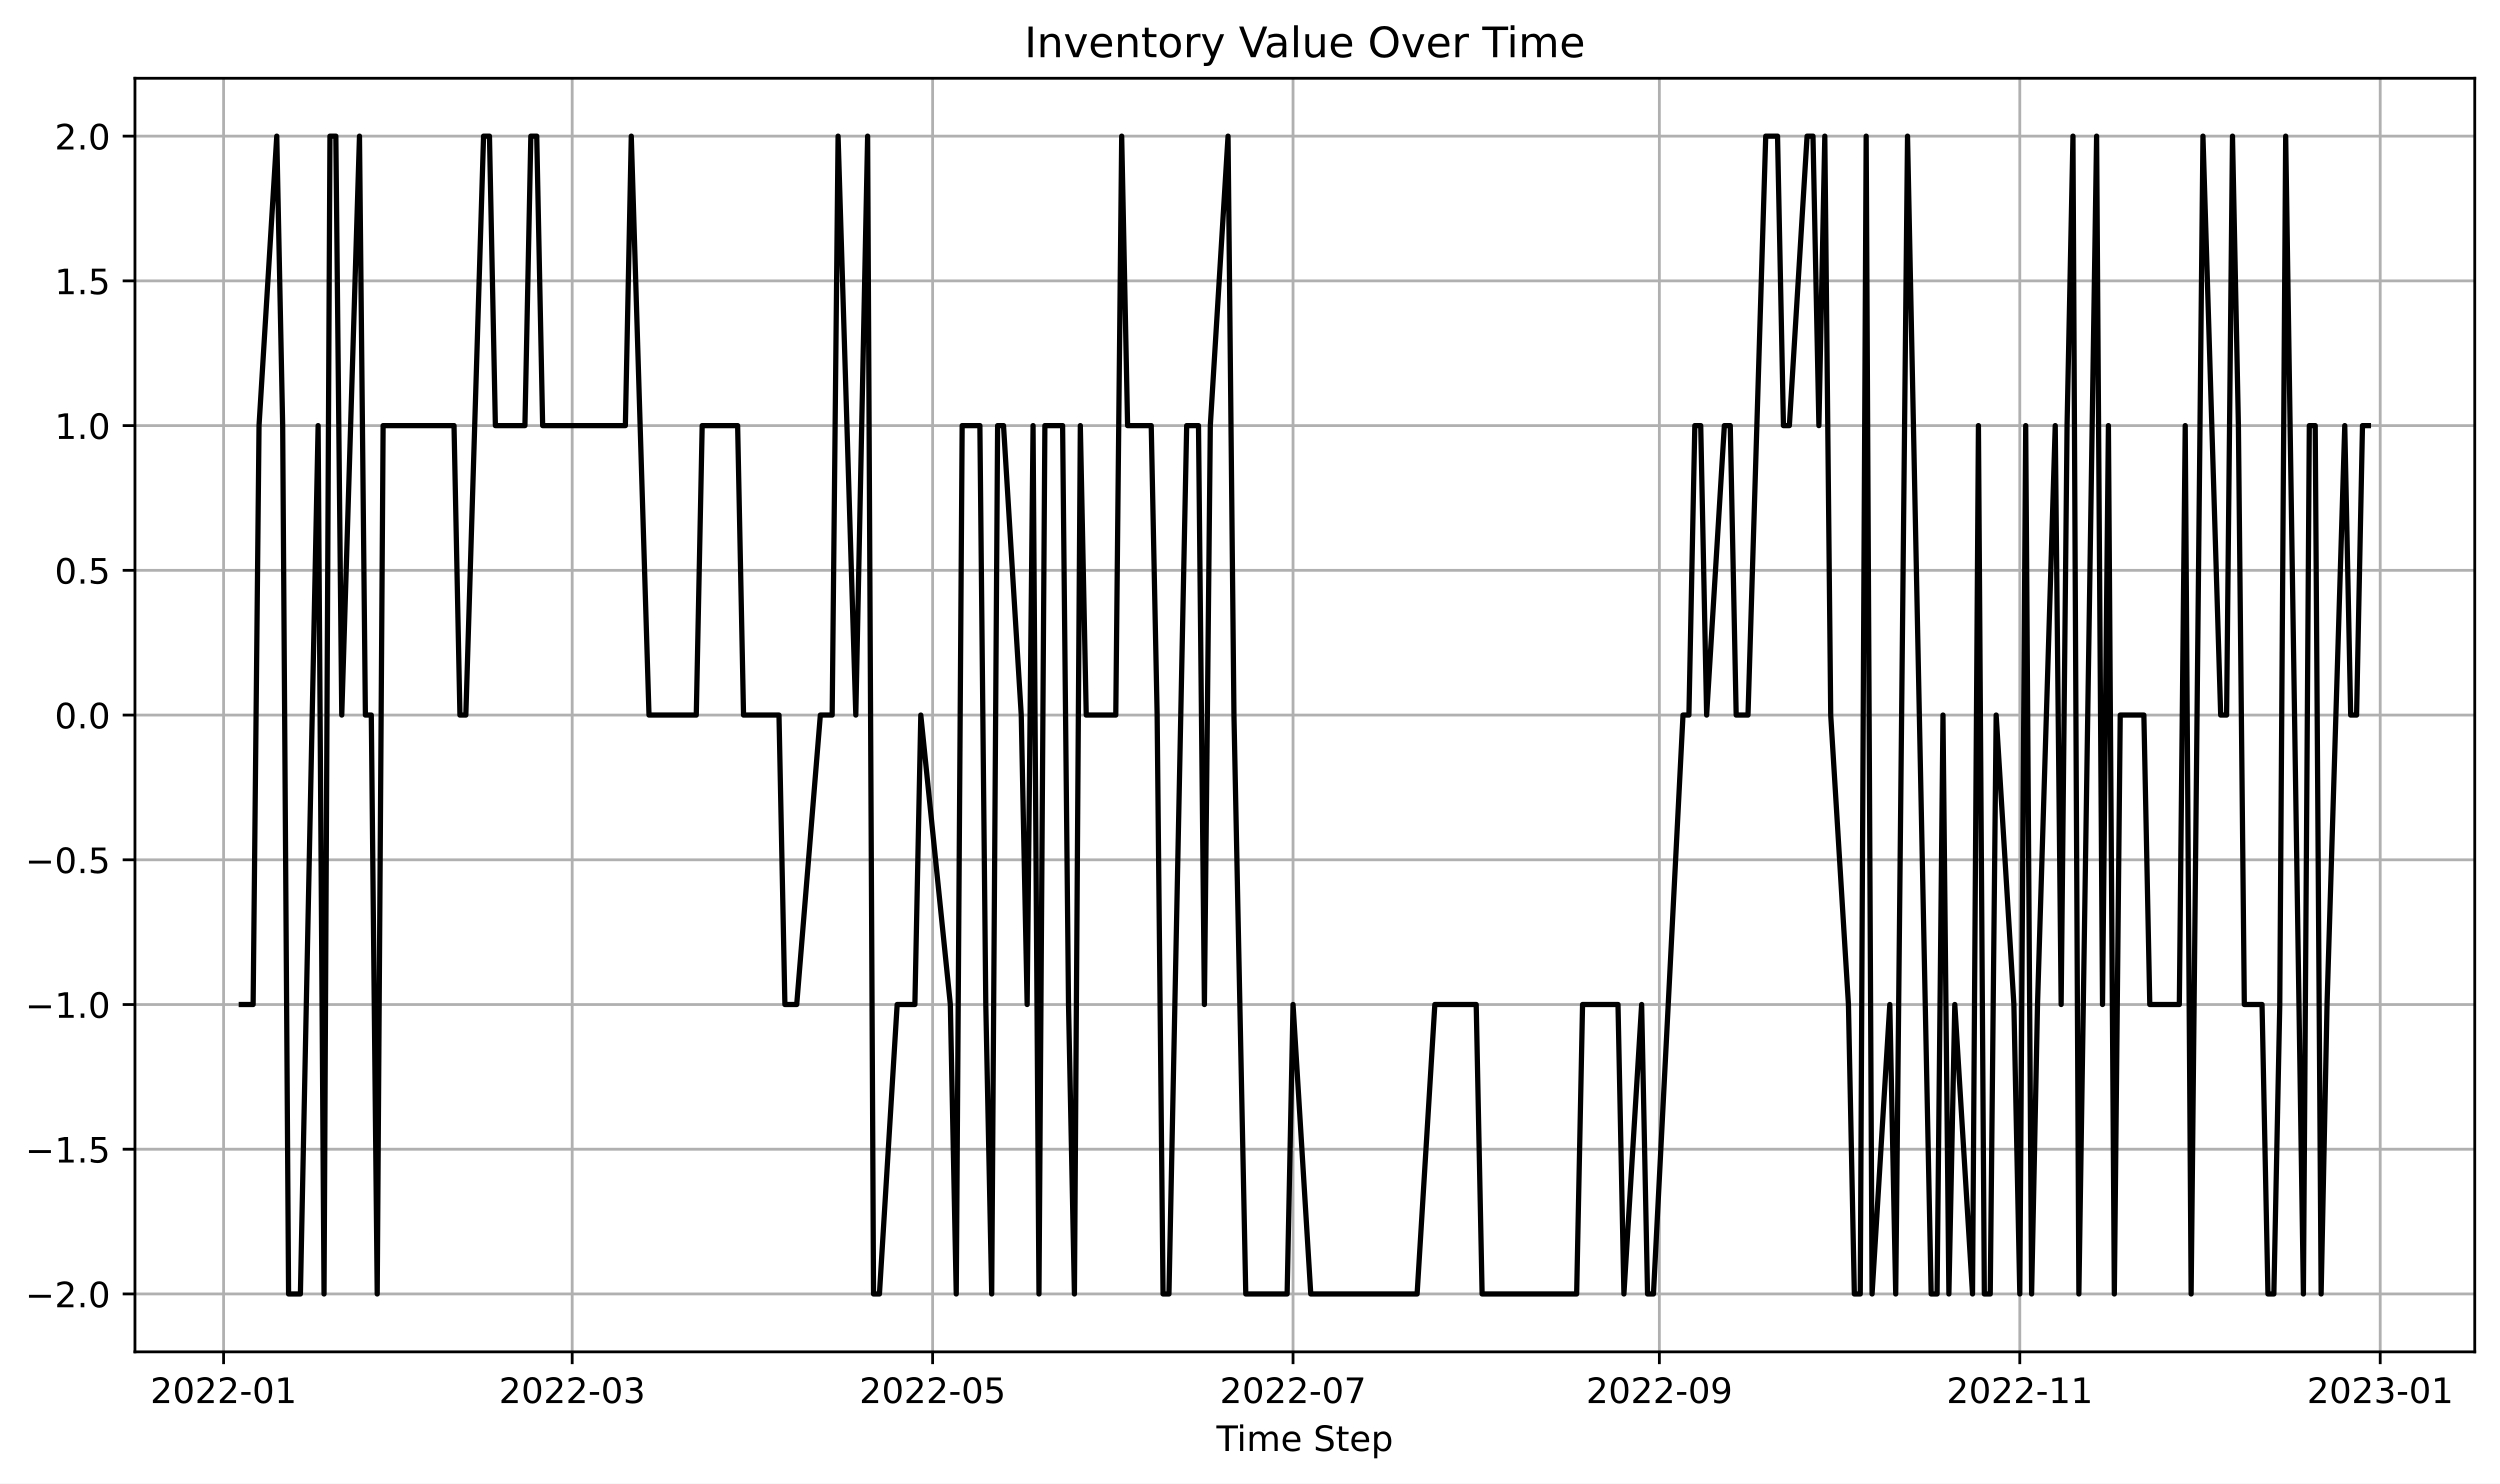
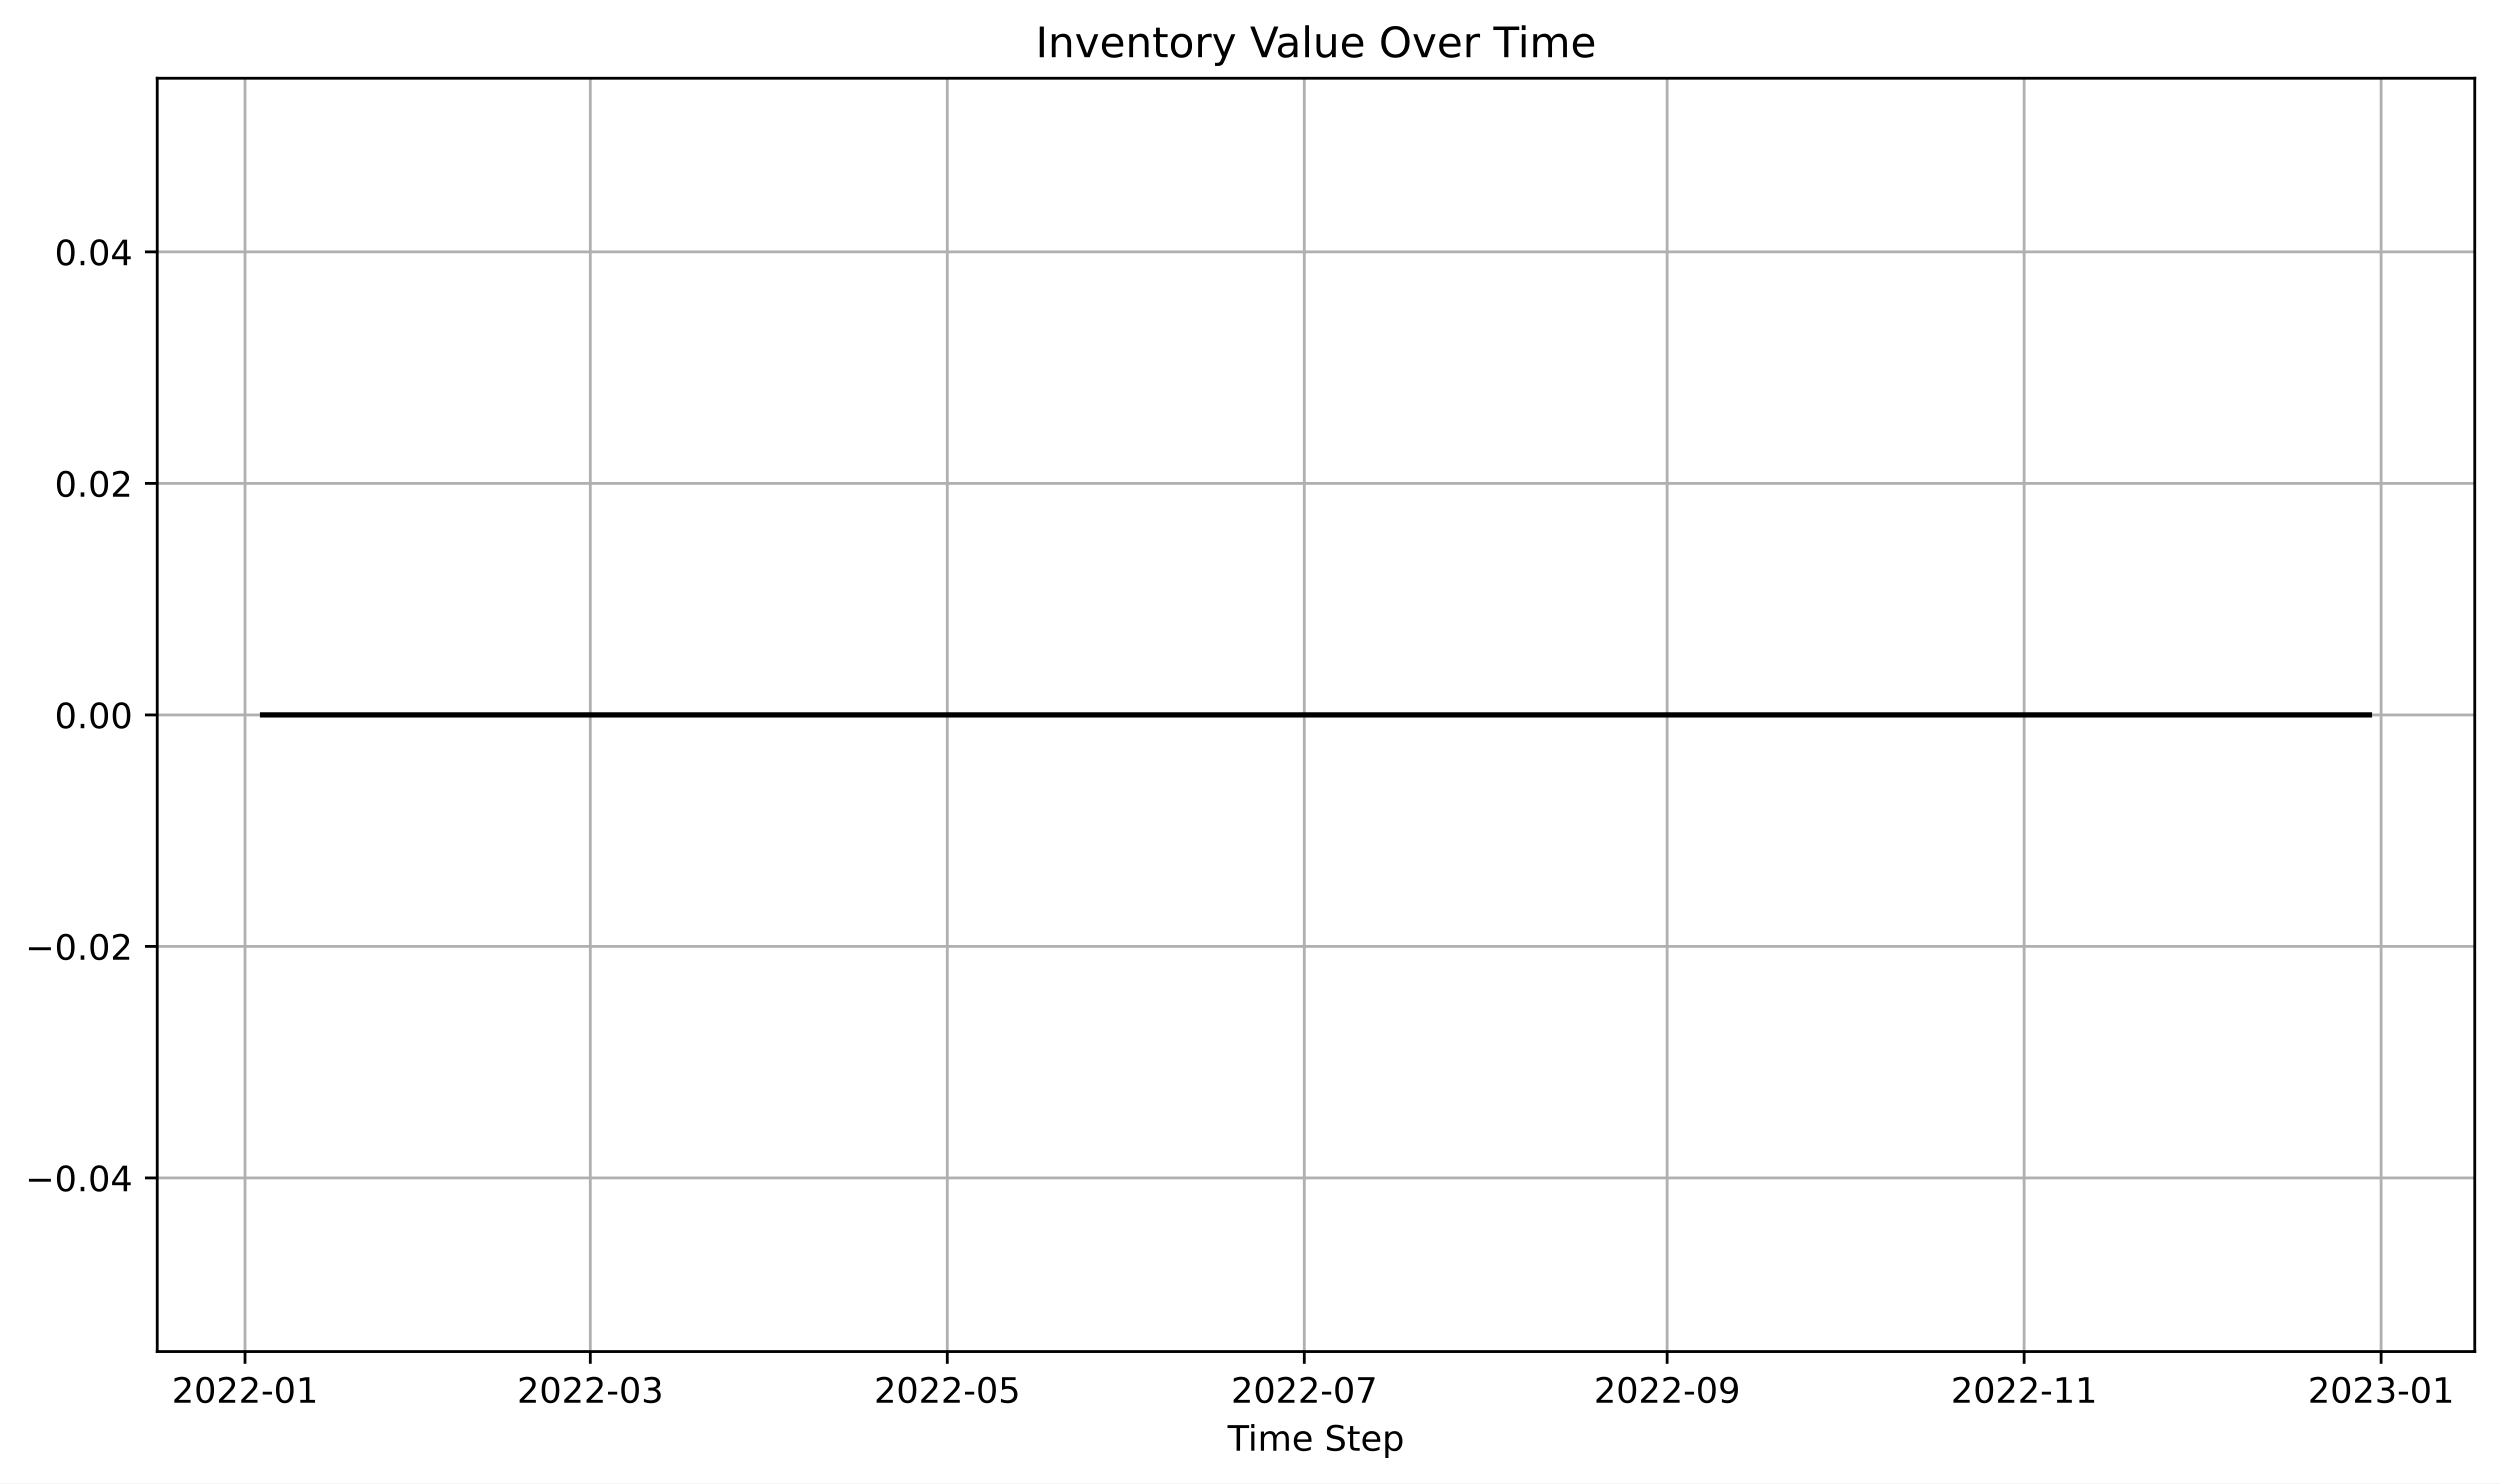
- <svg xmlns="http://www.w3.org/2000/svg" xmlns:xlink="http://www.w3.org/1999/xlink" width="712.873pt" height="423.034pt" viewBox="0 0 712.873 423.034" version="1.1">
+ <svg xmlns="http://www.w3.org/2000/svg" xmlns:xlink="http://www.w3.org/1999/xlink" width="713.025pt" height="423.034pt" viewBox="0 0 713.025 423.034" version="1.1">
  <defs>
    <style type="text/css">*{stroke-linejoin: round; stroke-linecap: butt}</style>
  </defs>
  <g id="figure_1">
    <g id="patch_1">
-       <path d="M 0 423.034  L 712.873 423.034  L 712.873 0  L 0 0  z " style="fill: #ffffff" />
+       <path d="M -0 423.034  L 713.025 423.034  L 713.025 0  L -0 0  z " style="fill: #ffffff" />
    </g>
    <g id="axes_1">
      <g id="patch_2">
-         <path d="M 38.483 385.478  L 705.673 385.478  L 705.673 22.318  L 38.483 22.318  z " style="fill: #ffffff" />
+         <path d="M 44.845 385.478  L 705.825 385.478  L 705.825 22.318  L 44.845 22.318  z " style="fill: #ffffff" />
      </g>
      <g id="matplotlib.axis_1">
        <g id="xtick_1">
          <g id="line2d_1">
-             <path d="M 63.755 385.478  L 63.755 22.318  " clip-path="url(#pcc2a237417)" style="fill: none; stroke: #b0b0b0; stroke-width: 0.8; stroke-linecap: square" />
+             <path d="M 69.882 385.478  L 69.882 22.318  " clip-path="url(#p03f148c8f8)" style="fill: none; stroke: #b0b0b0; stroke-width: 0.8; stroke-linecap: square" />
          </g>
          <g id="line2d_2">
            <defs>
-               <path id="m2a9768843f" d="M 0 0  L 0 3.5  " style="stroke: #000000; stroke-width: 0.8" />
+               <path id="mffc26a7aa8" d="M 0 0  L 0 3.5  " style="stroke: #000000; stroke-width: 0.8" />
            </defs>
            <g>
-               <use xlink:href="#m2a9768843f" x="63.755" y="385.478" style="stroke: #000000; stroke-width: 0.8" />
+               <use xlink:href="#mffc26a7aa8" x="69.882" y="385.478" style="stroke: #000000; stroke-width: 0.8" />
            </g>
          </g>
          <g id="text_1">
-             <g transform="translate(42.86375 400.0766) scale(0.1 -0.1)">
+             <g transform="translate(48.99103 400.0766) scale(0.1 -0.1)">
              <defs>
                <path id="DejaVuSans-32" d="M 1228 531  L 3431 531  L 3431 0  L 469 0  L 469 531  Q 828 903 1448 1529  Q 2069 2156 2228 2338  Q 2531 2678 2651 2914  Q 2772 3150 2772 3378  Q 2772 3750 2511 3984  Q 2250 4219 1831 4219  Q 1534 4219 1204 4116  Q 875 4013 500 3803  L 500 4441  Q 881 4594 1212 4672  Q 1544 4750 1819 4750  Q 2544 4750 2975 4387  Q 3406 4025 3406 3419  Q 3406 3131 3298 2873  Q 3191 2616 2906 2266  Q 2828 2175 2409 1742  Q 1991 1309 1228 531  z " transform="scale(0.015625)" />
                <path id="DejaVuSans-30" d="M 2034 4250  Q 1547 4250 1301 3770  Q 1056 3291 1056 2328  Q 1056 1369 1301 889  Q 1547 409 2034 409  Q 2525 409 2770 889  Q 3016 1369 3016 2328  Q 3016 3291 2770 3770  Q 2525 4250 2034 4250  z M 2034 4750  Q 2819 4750 3233 4129  Q 3647 3509 3647 2328  Q 3647 1150 3233 529  Q 2819 -91 2034 -91  Q 1250 -91 836 529  Q 422 1150 422 2328  Q 422 3509 836 4129  Q 1250 4750 2034 4750  z " transform="scale(0.015625)" />
                <path id="DejaVuSans-2d" d="M 313 2009  L 1997 2009  L 1997 1497  L 313 1497  L 313 2009  z " transform="scale(0.015625)" />
                <path id="DejaVuSans-31" d="M 794 531  L 1825 531  L 1825 4091  L 703 3866  L 703 4441  L 1819 4666  L 2450 4666  L 2450 531  L 3481 531  L 3481 0  L 794 0  L 794 531  z " transform="scale(0.015625)" />
              </defs>
              <use xlink:href="#DejaVuSans-32" />
-               <use xlink:href="#DejaVuSans-30" x="63.623" />
-               <use xlink:href="#DejaVuSans-32" x="127.246" />
-               <use xlink:href="#DejaVuSans-32" x="190.869" />
-               <use xlink:href="#DejaVuSans-2d" x="254.492" />
-               <use xlink:href="#DejaVuSans-30" x="290.576" />
-               <use xlink:href="#DejaVuSans-31" x="354.199" />
+               <use xlink:href="#DejaVuSans-30" transform="translate(63.62305 0)" />
+               <use xlink:href="#DejaVuSans-32" transform="translate(127.2461 0)" />
+               <use xlink:href="#DejaVuSans-32" transform="translate(190.8691 0)" />
+               <use xlink:href="#DejaVuSans-2d" transform="translate(254.4922 0)" />
+               <use xlink:href="#DejaVuSans-30" transform="translate(290.5762 0)" />
+               <use xlink:href="#DejaVuSans-31" transform="translate(354.1992 0)" />
            </g>
          </g>
        </g>
        <g id="xtick_2">
          <g id="line2d_3">
-             <path d="M 163.16 385.478  L 163.16 22.318  " clip-path="url(#pcc2a237417)" style="fill: none; stroke: #b0b0b0; stroke-width: 0.8; stroke-linecap: square" />
+             <path d="M 168.362 385.478  L 168.362 22.318  " clip-path="url(#p03f148c8f8)" style="fill: none; stroke: #b0b0b0; stroke-width: 0.8; stroke-linecap: square" />
          </g>
          <g id="line2d_4">
            <g>
-               <use xlink:href="#m2a9768843f" x="163.16" y="385.478" style="stroke: #000000; stroke-width: 0.8" />
+               <use xlink:href="#mffc26a7aa8" x="168.362" y="385.478" style="stroke: #000000; stroke-width: 0.8" />
            </g>
          </g>
          <g id="text_2">
-             <g transform="translate(142.2683 400.0766) scale(0.1 -0.1)">
+             <g transform="translate(147.4704 400.0766) scale(0.1 -0.1)">
              <defs>
                <path id="DejaVuSans-33" d="M 2597 2516  Q 3050 2419 3304 2112  Q 3559 1806 3559 1356  Q 3559 666 3084 287  Q 2609 -91 1734 -91  Q 1441 -91 1130 -33  Q 819 25 488 141  L 488 750  Q 750 597 1062 519  Q 1375 441 1716 441  Q 2309 441 2620 675  Q 2931 909 2931 1356  Q 2931 1769 2642 2001  Q 2353 2234 1838 2234  L 1294 2234  L 1294 2753  L 1863 2753  Q 2328 2753 2575 2939  Q 2822 3125 2822 3475  Q 2822 3834 2567 4026  Q 2313 4219 1838 4219  Q 1578 4219 1281 4162  Q 984 4106 628 3988  L 628 4550  Q 988 4650 1302 4700  Q 1616 4750 1894 4750  Q 2613 4750 3031 4423  Q 3450 4097 3450 3541  Q 3450 3153 3228 2886  Q 3006 2619 2597 2516  z " transform="scale(0.015625)" />
              </defs>
              <use xlink:href="#DejaVuSans-32" />
-               <use xlink:href="#DejaVuSans-30" x="63.623" />
-               <use xlink:href="#DejaVuSans-32" x="127.246" />
-               <use xlink:href="#DejaVuSans-32" x="190.869" />
-               <use xlink:href="#DejaVuSans-2d" x="254.492" />
-               <use xlink:href="#DejaVuSans-30" x="290.576" />
-               <use xlink:href="#DejaVuSans-33" x="354.199" />
+               <use xlink:href="#DejaVuSans-30" transform="translate(63.62305 0)" />
+               <use xlink:href="#DejaVuSans-32" transform="translate(127.2461 0)" />
+               <use xlink:href="#DejaVuSans-32" transform="translate(190.8691 0)" />
+               <use xlink:href="#DejaVuSans-2d" transform="translate(254.4922 0)" />
+               <use xlink:href="#DejaVuSans-30" transform="translate(290.5762 0)" />
+               <use xlink:href="#DejaVuSans-33" transform="translate(354.1992 0)" />
            </g>
          </g>
        </g>
        <g id="xtick_3">
          <g id="line2d_5">
-             <path d="M 265.934 385.478  L 265.934 22.318  " clip-path="url(#pcc2a237417)" style="fill: none; stroke: #b0b0b0; stroke-width: 0.8; stroke-linecap: square" />
+             <path d="M 270.179 385.478  L 270.179 22.318  " clip-path="url(#p03f148c8f8)" style="fill: none; stroke: #b0b0b0; stroke-width: 0.8; stroke-linecap: square" />
          </g>
          <g id="line2d_6">
            <g>
-               <use xlink:href="#m2a9768843f" x="265.934" y="385.478" style="stroke: #000000; stroke-width: 0.8" />
+               <use xlink:href="#mffc26a7aa8" x="270.179" y="385.478" style="stroke: #000000; stroke-width: 0.8" />
            </g>
          </g>
          <g id="text_3">
-             <g transform="translate(245.0425 400.0766) scale(0.1 -0.1)">
+             <g transform="translate(249.288 400.0766) scale(0.1 -0.1)">
              <defs>
                <path id="DejaVuSans-35" d="M 691 4666  L 3169 4666  L 3169 4134  L 1269 4134  L 1269 2991  Q 1406 3038 1543 3061  Q 1681 3084 1819 3084  Q 2600 3084 3056 2656  Q 3513 2228 3513 1497  Q 3513 744 3044 326  Q 2575 -91 1722 -91  Q 1428 -91 1123 -41  Q 819 9 494 109  L 494 744  Q 775 591 1075 516  Q 1375 441 1709 441  Q 2250 441 2565 725  Q 2881 1009 2881 1497  Q 2881 1984 2565 2268  Q 2250 2553 1709 2553  Q 1456 2553 1204 2497  Q 953 2441 691 2322  L 691 4666  z " transform="scale(0.015625)" />
              </defs>
              <use xlink:href="#DejaVuSans-32" />
-               <use xlink:href="#DejaVuSans-30" x="63.623" />
-               <use xlink:href="#DejaVuSans-32" x="127.246" />
-               <use xlink:href="#DejaVuSans-32" x="190.869" />
-               <use xlink:href="#DejaVuSans-2d" x="254.492" />
-               <use xlink:href="#DejaVuSans-30" x="290.576" />
-               <use xlink:href="#DejaVuSans-35" x="354.199" />
+               <use xlink:href="#DejaVuSans-30" transform="translate(63.62305 0)" />
+               <use xlink:href="#DejaVuSans-32" transform="translate(127.2461 0)" />
+               <use xlink:href="#DejaVuSans-32" transform="translate(190.8691 0)" />
+               <use xlink:href="#DejaVuSans-2d" transform="translate(254.4922 0)" />
+               <use xlink:href="#DejaVuSans-30" transform="translate(290.5762 0)" />
+               <use xlink:href="#DejaVuSans-35" transform="translate(354.1992 0)" />
            </g>
          </g>
        </g>
        <g id="xtick_4">
          <g id="line2d_7">
-             <path d="M 368.708 385.478  L 368.708 22.318  " clip-path="url(#pcc2a237417)" style="fill: none; stroke: #b0b0b0; stroke-width: 0.8; stroke-linecap: square" />
+             <path d="M 371.997 385.478  L 371.997 22.318  " clip-path="url(#p03f148c8f8)" style="fill: none; stroke: #b0b0b0; stroke-width: 0.8; stroke-linecap: square" />
          </g>
          <g id="line2d_8">
            <g>
-               <use xlink:href="#m2a9768843f" x="368.708" y="385.478" style="stroke: #000000; stroke-width: 0.8" />
+               <use xlink:href="#mffc26a7aa8" x="371.997" y="385.478" style="stroke: #000000; stroke-width: 0.8" />
            </g>
          </g>
          <g id="text_4">
-             <g transform="translate(347.8168 400.0766) scale(0.1 -0.1)">
+             <g transform="translate(351.1056 400.0766) scale(0.1 -0.1)">
              <defs>
                <path id="DejaVuSans-37" d="M 525 4666  L 3525 4666  L 3525 4397  L 1831 0  L 1172 0  L 2766 4134  L 525 4134  L 525 4666  z " transform="scale(0.015625)" />
              </defs>
              <use xlink:href="#DejaVuSans-32" />
-               <use xlink:href="#DejaVuSans-30" x="63.623" />
-               <use xlink:href="#DejaVuSans-32" x="127.246" />
-               <use xlink:href="#DejaVuSans-32" x="190.869" />
-               <use xlink:href="#DejaVuSans-2d" x="254.492" />
-               <use xlink:href="#DejaVuSans-30" x="290.576" />
-               <use xlink:href="#DejaVuSans-37" x="354.199" />
+               <use xlink:href="#DejaVuSans-30" transform="translate(63.62305 0)" />
+               <use xlink:href="#DejaVuSans-32" transform="translate(127.2461 0)" />
+               <use xlink:href="#DejaVuSans-32" transform="translate(190.8691 0)" />
+               <use xlink:href="#DejaVuSans-2d" transform="translate(254.4922 0)" />
+               <use xlink:href="#DejaVuSans-30" transform="translate(290.5762 0)" />
+               <use xlink:href="#DejaVuSans-37" transform="translate(354.1992 0)" />
            </g>
          </g>
        </g>
        <g id="xtick_5">
          <g id="line2d_9">
-             <path d="M 473.167 385.478  L 473.167 22.318  " clip-path="url(#pcc2a237417)" style="fill: none; stroke: #b0b0b0; stroke-width: 0.8; stroke-linecap: square" />
+             <path d="M 475.484 385.478  L 475.484 22.318  " clip-path="url(#p03f148c8f8)" style="fill: none; stroke: #b0b0b0; stroke-width: 0.8; stroke-linecap: square" />
          </g>
          <g id="line2d_10">
            <g>
-               <use xlink:href="#m2a9768843f" x="473.167" y="385.478" style="stroke: #000000; stroke-width: 0.8" />
+               <use xlink:href="#mffc26a7aa8" x="475.484" y="385.478" style="stroke: #000000; stroke-width: 0.8" />
            </g>
          </g>
          <g id="text_5">
-             <g transform="translate(452.2758 400.0766) scale(0.1 -0.1)">
+             <g transform="translate(454.5924 400.0766) scale(0.1 -0.1)">
              <defs>
                <path id="DejaVuSans-39" d="M 703 97  L 703 672  Q 941 559 1184 500  Q 1428 441 1663 441  Q 2288 441 2617 861  Q 2947 1281 2994 2138  Q 2813 1869 2534 1725  Q 2256 1581 1919 1581  Q 1219 1581 811 2004  Q 403 2428 403 3163  Q 403 3881 828 4315  Q 1253 4750 1959 4750  Q 2769 4750 3195 4129  Q 3622 3509 3622 2328  Q 3622 1225 3098 567  Q 2575 -91 1691 -91  Q 1453 -91 1209 -44  Q 966 3 703 97  z M 1959 2075  Q 2384 2075 2632 2365  Q 2881 2656 2881 3163  Q 2881 3666 2632 3958  Q 2384 4250 1959 4250  Q 1534 4250 1286 3958  Q 1038 3666 1038 3163  Q 1038 2656 1286 2365  Q 1534 2075 1959 2075  z " transform="scale(0.015625)" />
              </defs>
              <use xlink:href="#DejaVuSans-32" />
-               <use xlink:href="#DejaVuSans-30" x="63.623" />
-               <use xlink:href="#DejaVuSans-32" x="127.246" />
-               <use xlink:href="#DejaVuSans-32" x="190.869" />
-               <use xlink:href="#DejaVuSans-2d" x="254.492" />
-               <use xlink:href="#DejaVuSans-30" x="290.576" />
-               <use xlink:href="#DejaVuSans-39" x="354.199" />
+               <use xlink:href="#DejaVuSans-30" transform="translate(63.62305 0)" />
+               <use xlink:href="#DejaVuSans-32" transform="translate(127.2461 0)" />
+               <use xlink:href="#DejaVuSans-32" transform="translate(190.8691 0)" />
+               <use xlink:href="#DejaVuSans-2d" transform="translate(254.4922 0)" />
+               <use xlink:href="#DejaVuSans-30" transform="translate(290.5762 0)" />
+               <use xlink:href="#DejaVuSans-39" transform="translate(354.1992 0)" />
            </g>
          </g>
        </g>
        <g id="xtick_6">
          <g id="line2d_11">
-             <path d="M 575.941 385.478  L 575.941 22.318  " clip-path="url(#pcc2a237417)" style="fill: none; stroke: #b0b0b0; stroke-width: 0.8; stroke-linecap: square" />
+             <path d="M 577.301 385.478  L 577.301 22.318  " clip-path="url(#p03f148c8f8)" style="fill: none; stroke: #b0b0b0; stroke-width: 0.8; stroke-linecap: square" />
          </g>
          <g id="line2d_12">
            <g>
-               <use xlink:href="#m2a9768843f" x="575.941" y="385.478" style="stroke: #000000; stroke-width: 0.8" />
+               <use xlink:href="#mffc26a7aa8" x="577.301" y="385.478" style="stroke: #000000; stroke-width: 0.8" />
            </g>
          </g>
          <g id="text_6">
-             <g transform="translate(555.05 400.0766) scale(0.1 -0.1)">
-               <use xlink:href="#DejaVuSans-32" />
-               <use xlink:href="#DejaVuSans-30" x="63.623" />
-               <use xlink:href="#DejaVuSans-32" x="127.246" />
-               <use xlink:href="#DejaVuSans-32" x="190.869" />
-               <use xlink:href="#DejaVuSans-2d" x="254.492" />
-               <use xlink:href="#DejaVuSans-31" x="290.576" />
-               <use xlink:href="#DejaVuSans-31" x="354.199" />
+             <g transform="translate(556.41 400.0766) scale(0.1 -0.1)">
+               <use xlink:href="#DejaVuSans-32" />
+               <use xlink:href="#DejaVuSans-30" transform="translate(63.62305 0)" />
+               <use xlink:href="#DejaVuSans-32" transform="translate(127.2461 0)" />
+               <use xlink:href="#DejaVuSans-32" transform="translate(190.8691 0)" />
+               <use xlink:href="#DejaVuSans-2d" transform="translate(254.4922 0)" />
+               <use xlink:href="#DejaVuSans-31" transform="translate(290.5762 0)" />
+               <use xlink:href="#DejaVuSans-31" transform="translate(354.1992 0)" />
            </g>
          </g>
        </g>
        <g id="xtick_7">
          <g id="line2d_13">
-             <path d="M 678.716 385.478  L 678.716 22.318  " clip-path="url(#pcc2a237417)" style="fill: none; stroke: #b0b0b0; stroke-width: 0.8; stroke-linecap: square" />
+             <path d="M 679.119 385.478  L 679.119 22.318  " clip-path="url(#p03f148c8f8)" style="fill: none; stroke: #b0b0b0; stroke-width: 0.8; stroke-linecap: square" />
          </g>
          <g id="line2d_14">
            <g>
-               <use xlink:href="#m2a9768843f" x="678.716" y="385.478" style="stroke: #000000; stroke-width: 0.8" />
+               <use xlink:href="#mffc26a7aa8" x="679.119" y="385.478" style="stroke: #000000; stroke-width: 0.8" />
            </g>
          </g>
          <g id="text_7">
-             <g transform="translate(657.8242 400.0766) scale(0.1 -0.1)">
-               <use xlink:href="#DejaVuSans-32" />
-               <use xlink:href="#DejaVuSans-30" x="63.623" />
-               <use xlink:href="#DejaVuSans-32" x="127.246" />
-               <use xlink:href="#DejaVuSans-33" x="190.869" />
-               <use xlink:href="#DejaVuSans-2d" x="254.492" />
-               <use xlink:href="#DejaVuSans-30" x="290.576" />
-               <use xlink:href="#DejaVuSans-31" x="354.199" />
+             <g transform="translate(658.2276 400.0766) scale(0.1 -0.1)">
+               <use xlink:href="#DejaVuSans-32" />
+               <use xlink:href="#DejaVuSans-30" transform="translate(63.62305 0)" />
+               <use xlink:href="#DejaVuSans-32" transform="translate(127.2461 0)" />
+               <use xlink:href="#DejaVuSans-33" transform="translate(190.8691 0)" />
+               <use xlink:href="#DejaVuSans-2d" transform="translate(254.4922 0)" />
+               <use xlink:href="#DejaVuSans-30" transform="translate(290.5762 0)" />
+               <use xlink:href="#DejaVuSans-31" transform="translate(354.1992 0)" />
            </g>
          </g>
        </g>
        <g id="text_8">
-           <g transform="translate(346.87 413.7547) scale(0.1 -0.1)">
+           <g transform="translate(350.1275 413.7547) scale(0.1 -0.1)">
            <defs>
              <path id="DejaVuSans-54" d="M -19 4666  L 3928 4666  L 3928 4134  L 2272 4134  L 2272 0  L 1638 0  L 1638 4134  L -19 4134  L -19 4666  z " transform="scale(0.015625)" />
              <path id="DejaVuSans-69" d="M 603 3500  L 1178 3500  L 1178 0  L 603 0  L 603 3500  z M 603 4863  L 1178 4863  L 1178 4134  L 603 4134  L 603 4863  z " transform="scale(0.015625)" />
              <path id="DejaVuSans-6d" d="M 3328 2828  Q 3544 3216 3844 3400  Q 4144 3584 4550 3584  Q 5097 3584 5394 3201  Q 5691 2819 5691 2113  L 5691 0  L 5113 0  L 5113 2094  Q 5113 2597 4934 2840  Q 4756 3084 4391 3084  Q 3944 3084 3684 2787  Q 3425 2491 3425 1978  L 3425 0  L 2847 0  L 2847 2094  Q 2847 2600 2669 2842  Q 2491 3084 2119 3084  Q 1678 3084 1418 2786  Q 1159 2488 1159 1978  L 1159 0  L 581 0  L 581 3500  L 1159 3500  L 1159 2956  Q 1356 3278 1631 3431  Q 1906 3584 2284 3584  Q 2666 3584 2933 3390  Q 3200 3197 3328 2828  z " transform="scale(0.015625)" />
              <path id="DejaVuSans-65" d="M 3597 1894  L 3597 1613  L 953 1613  Q 991 1019 1311 708  Q 1631 397 2203 397  Q 2534 397 2845 478  Q 3156 559 3463 722  L 3463 178  Q 3153 47 2828 -22  Q 2503 -91 2169 -91  Q 1331 -91 842 396  Q 353 884 353 1716  Q 353 2575 817 3079  Q 1281 3584 2069 3584  Q 2775 3584 3186 3129  Q 3597 2675 3597 1894  z M 3022 2063  Q 3016 2534 2758 2815  Q 2500 3097 2075 3097  Q 1594 3097 1305 2825  Q 1016 2553 972 2059  L 3022 2063  z " transform="scale(0.015625)" />
              <path id="DejaVuSans-20" transform="scale(0.015625)" />
              <path id="DejaVuSans-53" d="M 3425 4513  L 3425 3897  Q 3066 4069 2747 4153  Q 2428 4238 2131 4238  Q 1616 4238 1336 4038  Q 1056 3838 1056 3469  Q 1056 3159 1242 3001  Q 1428 2844 1947 2747  L 2328 2669  Q 3034 2534 3370 2195  Q 3706 1856 3706 1288  Q 3706 609 3251 259  Q 2797 -91 1919 -91  Q 1588 -91 1214 -16  Q 841 59 441 206  L 441 856  Q 825 641 1194 531  Q 1563 422 1919 422  Q 2459 422 2753 634  Q 3047 847 3047 1241  Q 3047 1584 2836 1778  Q 2625 1972 2144 2069  L 1759 2144  Q 1053 2284 737 2584  Q 422 2884 422 3419  Q 422 4038 858 4394  Q 1294 4750 2059 4750  Q 2388 4750 2728 4690  Q 3069 4631 3425 4513  z " transform="scale(0.015625)" />
              <path id="DejaVuSans-74" d="M 1172 4494  L 1172 3500  L 2356 3500  L 2356 3053  L 1172 3053  L 1172 1153  Q 1172 725 1289 603  Q 1406 481 1766 481  L 2356 481  L 2356 0  L 1766 0  Q 1100 0 847 248  Q 594 497 594 1153  L 594 3053  L 172 3053  L 172 3500  L 594 3500  L 594 4494  L 1172 4494  z " transform="scale(0.015625)" />
              <path id="DejaVuSans-70" d="M 1159 525  L 1159 -1331  L 581 -1331  L 581 3500  L 1159 3500  L 1159 2969  Q 1341 3281 1617 3432  Q 1894 3584 2278 3584  Q 2916 3584 3314 3078  Q 3713 2572 3713 1747  Q 3713 922 3314 415  Q 2916 -91 2278 -91  Q 1894 -91 1617 61  Q 1341 213 1159 525  z M 3116 1747  Q 3116 2381 2855 2742  Q 2594 3103 2138 3103  Q 1681 3103 1420 2742  Q 1159 2381 1159 1747  Q 1159 1113 1420 752  Q 1681 391 2138 391  Q 2594 391 2855 752  Q 3116 1113 3116 1747  z " transform="scale(0.015625)" />
            </defs>
            <use xlink:href="#DejaVuSans-54" />
-             <use xlink:href="#DejaVuSans-69" x="57.959" />
-             <use xlink:href="#DejaVuSans-6d" x="85.742" />
-             <use xlink:href="#DejaVuSans-65" x="183.154" />
-             <use xlink:href="#DejaVuSans-20" x="244.678" />
-             <use xlink:href="#DejaVuSans-53" x="276.465" />
-             <use xlink:href="#DejaVuSans-74" x="339.941" />
-             <use xlink:href="#DejaVuSans-65" x="379.15" />
-             <use xlink:href="#DejaVuSans-70" x="440.674" />
+             <use xlink:href="#DejaVuSans-69" transform="translate(57.95898 0)" />
+             <use xlink:href="#DejaVuSans-6d" transform="translate(85.74219 0)" />
+             <use xlink:href="#DejaVuSans-65" transform="translate(183.1543 0)" />
+             <use xlink:href="#DejaVuSans-20" transform="translate(244.6777 0)" />
+             <use xlink:href="#DejaVuSans-53" transform="translate(276.4648 0)" />
+             <use xlink:href="#DejaVuSans-74" transform="translate(339.9414 0)" />
+             <use xlink:href="#DejaVuSans-65" transform="translate(379.1504 0)" />
+             <use xlink:href="#DejaVuSans-70" transform="translate(440.6738 0)" />
          </g>
        </g>
      </g>
      <g id="matplotlib.axis_2">
        <g id="ytick_1">
          <g id="line2d_15">
-             <path d="M 38.483 368.971  L 705.673 368.971  " clip-path="url(#pcc2a237417)" style="fill: none; stroke: #b0b0b0; stroke-width: 0.8; stroke-linecap: square" />
+             <path d="M 44.845 335.956  L 705.825 335.956  " clip-path="url(#p03f148c8f8)" style="fill: none; stroke: #b0b0b0; stroke-width: 0.8; stroke-linecap: square" />
          </g>
          <g id="line2d_16">
            <defs>
-               <path id="m512fa0f934" d="M 0 0  L -3.5 0  " style="stroke: #000000; stroke-width: 0.8" />
+               <path id="me2fca47f10" d="M 0 0  L -3.5 0  " style="stroke: #000000; stroke-width: 0.8" />
            </defs>
            <g>
-               <use xlink:href="#m512fa0f934" x="38.483" y="368.971" style="stroke: #000000; stroke-width: 0.8" />
+               <use xlink:href="#me2fca47f10" x="44.845" y="335.956" style="stroke: #000000; stroke-width: 0.8" />
            </g>
          </g>
          <g id="text_9">
-             <g transform="translate(7.2 372.7701) scale(0.1 -0.1)">
+             <g transform="translate(7.2 339.7555) scale(0.1 -0.1)">
              <defs>
                <path id="DejaVuSans-2212" d="M 678 2272  L 4684 2272  L 4684 1741  L 678 1741  L 678 2272  z " transform="scale(0.015625)" />
                <path id="DejaVuSans-2e" d="M 684 794  L 1344 794  L 1344 0  L 684 0  L 684 794  z " transform="scale(0.015625)" />
+                 <path id="DejaVuSans-34" d="M 2419 4116  L 825 1625  L 2419 1625  L 2419 4116  z M 2253 4666  L 3047 4666  L 3047 1625  L 3713 1625  L 3713 1100  L 3047 1100  L 3047 0  L 2419 0  L 2419 1100  L 313 1100  L 313 1709  L 2253 4666  z " transform="scale(0.015625)" />
              </defs>
              <use xlink:href="#DejaVuSans-2212" />
-               <use xlink:href="#DejaVuSans-32" x="83.789" />
-               <use xlink:href="#DejaVuSans-2e" x="147.412" />
-               <use xlink:href="#DejaVuSans-30" x="179.199" />
+               <use xlink:href="#DejaVuSans-30" transform="translate(83.78906 0)" />
+               <use xlink:href="#DejaVuSans-2e" transform="translate(147.4121 0)" />
+               <use xlink:href="#DejaVuSans-30" transform="translate(179.1992 0)" />
+               <use xlink:href="#DejaVuSans-34" transform="translate(242.8223 0)" />
            </g>
          </g>
        </g>
        <g id="ytick_2">
          <g id="line2d_17">
-             <path d="M 38.483 327.703  L 705.673 327.703  " clip-path="url(#pcc2a237417)" style="fill: none; stroke: #b0b0b0; stroke-width: 0.8; stroke-linecap: square" />
+             <path d="M 44.845 269.927  L 705.825 269.927  " clip-path="url(#p03f148c8f8)" style="fill: none; stroke: #b0b0b0; stroke-width: 0.8; stroke-linecap: square" />
          </g>
          <g id="line2d_18">
            <g>
-               <use xlink:href="#m512fa0f934" x="38.483" y="327.703" style="stroke: #000000; stroke-width: 0.8" />
+               <use xlink:href="#me2fca47f10" x="44.845" y="269.927" style="stroke: #000000; stroke-width: 0.8" />
            </g>
          </g>
          <g id="text_10">
-             <g transform="translate(7.2 331.5019) scale(0.1 -0.1)">
+             <g transform="translate(7.2 273.7264) scale(0.1 -0.1)">
              <use xlink:href="#DejaVuSans-2212" />
-               <use xlink:href="#DejaVuSans-31" x="83.789" />
-               <use xlink:href="#DejaVuSans-2e" x="147.412" />
-               <use xlink:href="#DejaVuSans-35" x="179.199" />
+               <use xlink:href="#DejaVuSans-30" transform="translate(83.78906 0)" />
+               <use xlink:href="#DejaVuSans-2e" transform="translate(147.4121 0)" />
+               <use xlink:href="#DejaVuSans-30" transform="translate(179.1992 0)" />
+               <use xlink:href="#DejaVuSans-32" transform="translate(242.8223 0)" />
            </g>
          </g>
        </g>
        <g id="ytick_3">
          <g id="line2d_19">
-             <path d="M 38.483 286.434  L 705.673 286.434  " clip-path="url(#pcc2a237417)" style="fill: none; stroke: #b0b0b0; stroke-width: 0.8; stroke-linecap: square" />
+             <path d="M 44.845 203.898  L 705.825 203.898  " clip-path="url(#p03f148c8f8)" style="fill: none; stroke: #b0b0b0; stroke-width: 0.8; stroke-linecap: square" />
          </g>
          <g id="line2d_20">
            <g>
-               <use xlink:href="#m512fa0f934" x="38.483" y="286.434" style="stroke: #000000; stroke-width: 0.8" />
+               <use xlink:href="#me2fca47f10" x="44.845" y="203.898" style="stroke: #000000; stroke-width: 0.8" />
            </g>
          </g>
          <g id="text_11">
-             <g transform="translate(7.2 290.2337) scale(0.1 -0.1)">
-               <use xlink:href="#DejaVuSans-2212" />
-               <use xlink:href="#DejaVuSans-31" x="83.789" />
-               <use xlink:href="#DejaVuSans-2e" x="147.412" />
-               <use xlink:href="#DejaVuSans-30" x="179.199" />
+             <g transform="translate(15.57969 207.6973) scale(0.1 -0.1)">
+               <use xlink:href="#DejaVuSans-30" />
+               <use xlink:href="#DejaVuSans-2e" transform="translate(63.62305 0)" />
+               <use xlink:href="#DejaVuSans-30" transform="translate(95.41016 0)" />
+               <use xlink:href="#DejaVuSans-30" transform="translate(159.0332 0)" />
            </g>
          </g>
        </g>
        <g id="ytick_4">
          <g id="line2d_21">
-             <path d="M 38.483 245.166  L 705.673 245.166  " clip-path="url(#pcc2a237417)" style="fill: none; stroke: #b0b0b0; stroke-width: 0.8; stroke-linecap: square" />
+             <path d="M 44.845 137.869  L 705.825 137.869  " clip-path="url(#p03f148c8f8)" style="fill: none; stroke: #b0b0b0; stroke-width: 0.8; stroke-linecap: square" />
          </g>
          <g id="line2d_22">
            <g>
-               <use xlink:href="#m512fa0f934" x="38.483" y="245.166" style="stroke: #000000; stroke-width: 0.8" />
+               <use xlink:href="#me2fca47f10" x="44.845" y="137.869" style="stroke: #000000; stroke-width: 0.8" />
            </g>
          </g>
          <g id="text_12">
-             <g transform="translate(7.2 248.9655) scale(0.1 -0.1)">
-               <use xlink:href="#DejaVuSans-2212" />
-               <use xlink:href="#DejaVuSans-30" x="83.789" />
-               <use xlink:href="#DejaVuSans-2e" x="147.412" />
-               <use xlink:href="#DejaVuSans-35" x="179.199" />
+             <g transform="translate(15.57969 141.6683) scale(0.1 -0.1)">
+               <use xlink:href="#DejaVuSans-30" />
+               <use xlink:href="#DejaVuSans-2e" transform="translate(63.62305 0)" />
+               <use xlink:href="#DejaVuSans-30" transform="translate(95.41016 0)" />
+               <use xlink:href="#DejaVuSans-32" transform="translate(159.0332 0)" />
            </g>
          </g>
        </g>
        <g id="ytick_5">
          <g id="line2d_23">
-             <path d="M 38.483 203.898  L 705.673 203.898  " clip-path="url(#pcc2a237417)" style="fill: none; stroke: #b0b0b0; stroke-width: 0.8; stroke-linecap: square" />
+             <path d="M 44.845 71.84  L 705.825 71.84  " clip-path="url(#p03f148c8f8)" style="fill: none; stroke: #b0b0b0; stroke-width: 0.8; stroke-linecap: square" />
          </g>
          <g id="line2d_24">
            <g>
-               <use xlink:href="#m512fa0f934" x="38.483" y="203.898" style="stroke: #000000; stroke-width: 0.8" />
+               <use xlink:href="#me2fca47f10" x="44.845" y="71.84" style="stroke: #000000; stroke-width: 0.8" />
            </g>
          </g>
          <g id="text_13">
-             <g transform="translate(15.57969 207.6973) scale(0.1 -0.1)">
+             <g transform="translate(15.57969 75.63916) scale(0.1 -0.1)">
              <use xlink:href="#DejaVuSans-30" />
-               <use xlink:href="#DejaVuSans-2e" x="63.623" />
-               <use xlink:href="#DejaVuSans-30" x="95.41" />
-             </g>
-           </g>
-         </g>
-         <g id="ytick_6">
-           <g id="line2d_25">
-             <path d="M 38.483 162.63  L 705.673 162.63  " clip-path="url(#pcc2a237417)" style="fill: none; stroke: #b0b0b0; stroke-width: 0.8; stroke-linecap: square" />
-           </g>
-           <g id="line2d_26">
-             <g>
-               <use xlink:href="#m512fa0f934" x="38.483" y="162.63" style="stroke: #000000; stroke-width: 0.8" />
-             </g>
-           </g>
-           <g id="text_14">
-             <g transform="translate(15.57969 166.4292) scale(0.1 -0.1)">
-               <use xlink:href="#DejaVuSans-30" />
-               <use xlink:href="#DejaVuSans-2e" x="63.623" />
-               <use xlink:href="#DejaVuSans-35" x="95.41" />
-             </g>
-           </g>
-         </g>
-         <g id="ytick_7">
-           <g id="line2d_27">
-             <path d="M 38.483 121.362  L 705.673 121.362  " clip-path="url(#pcc2a237417)" style="fill: none; stroke: #b0b0b0; stroke-width: 0.8; stroke-linecap: square" />
-           </g>
-           <g id="line2d_28">
-             <g>
-               <use xlink:href="#m512fa0f934" x="38.483" y="121.362" style="stroke: #000000; stroke-width: 0.8" />
-             </g>
-           </g>
-           <g id="text_15">
-             <g transform="translate(15.57969 125.161) scale(0.1 -0.1)">
-               <use xlink:href="#DejaVuSans-31" />
-               <use xlink:href="#DejaVuSans-2e" x="63.623" />
-               <use xlink:href="#DejaVuSans-30" x="95.41" />
-             </g>
-           </g>
-         </g>
-         <g id="ytick_8">
-           <g id="line2d_29">
-             <path d="M 38.483 80.094  L 705.673 80.094  " clip-path="url(#pcc2a237417)" style="fill: none; stroke: #b0b0b0; stroke-width: 0.8; stroke-linecap: square" />
-           </g>
-           <g id="line2d_30">
-             <g>
-               <use xlink:href="#m512fa0f934" x="38.483" y="80.094" style="stroke: #000000; stroke-width: 0.8" />
-             </g>
-           </g>
-           <g id="text_16">
-             <g transform="translate(15.57969 83.8928) scale(0.1 -0.1)">
-               <use xlink:href="#DejaVuSans-31" />
-               <use xlink:href="#DejaVuSans-2e" x="63.623" />
-               <use xlink:href="#DejaVuSans-35" x="95.41" />
-             </g>
-           </g>
-         </g>
-         <g id="ytick_9">
-           <g id="line2d_31">
-             <path d="M 38.483 38.825  L 705.673 38.825  " clip-path="url(#pcc2a237417)" style="fill: none; stroke: #b0b0b0; stroke-width: 0.8; stroke-linecap: square" />
-           </g>
-           <g id="line2d_32">
-             <g>
-               <use xlink:href="#m512fa0f934" x="38.483" y="38.825" style="stroke: #000000; stroke-width: 0.8" />
-             </g>
-           </g>
-           <g id="text_17">
-             <g transform="translate(15.57969 42.62462) scale(0.1 -0.1)">
-               <use xlink:href="#DejaVuSans-32" />
-               <use xlink:href="#DejaVuSans-2e" x="63.623" />
-               <use xlink:href="#DejaVuSans-30" x="95.41" />
-             </g>
-           </g>
-         </g>
-       </g>
-       <g id="line2d_33">
-         <path d="M 68.81 286.434  L 72.179 286.434  L 73.864 121.362  L 78.919 38.825  L 80.603 121.362  L 82.288 368.971  L 85.658 368.971  L 90.712 121.362  L 92.397 368.971  L 94.082 38.825  L 95.767 38.825  L 97.452 203.898  L 102.506 38.825  L 104.191 203.898  L 105.876 203.898  L 107.561 368.971  L 109.245 121.362  L 129.463 121.362  L 131.148 203.898  L 132.833 203.898  L 137.887 38.825  L 139.572 38.825  L 141.257 121.362  L 149.681 121.362  L 151.366 38.825  L 153.051 38.825  L 154.736 121.362  L 178.323 121.362  L 180.008 38.825  L 185.062 203.898  L 198.541 203.898  L 200.226 121.362  L 210.335 121.362  L 212.02 203.898  L 222.129 203.898  L 223.813 286.434  L 227.183 286.434  L 233.922 203.898  L 237.292 203.898  L 238.977 38.825  L 244.031 203.898  L 247.401 38.825  L 249.086 368.971  L 250.771 368.971  L 255.825 286.434  L 260.879 286.434  L 262.564 203.898  L 270.988 286.434  L 272.673 368.971  L 274.358 121.362  L 279.413 121.362  L 281.097 286.434  L 282.782 368.971  L 284.467 121.362  L 286.152 121.362  L 291.206 203.898  L 292.891 286.434  L 294.576 121.362  L 296.261 368.971  L 297.946 121.362  L 303 121.362  L 304.685 286.434  L 306.37 368.971  L 308.055 121.362  L 309.739 203.898  L 318.163 203.898  L 319.848 38.825  L 321.533 121.362  L 328.272 121.362  L 329.957 203.898  L 331.642 368.971  L 333.327 368.971  L 338.381 121.362  L 341.751 121.362  L 343.436 286.434  L 345.121 121.362  L 350.175 38.825  L 351.86 203.898  L 355.23 368.971  L 367.023 368.971  L 368.708 286.434  L 373.763 368.971  L 404.089 368.971  L 409.144 286.434  L 420.938 286.434  L 422.623 368.971  L 449.58 368.971  L 451.265 286.434  L 461.373 286.434  L 463.058 368.971  L 468.113 286.434  L 469.798 368.971  L 471.482 368.971  L 479.906 203.898  L 481.591 203.898  L 483.276 121.362  L 484.961 121.362  L 486.646 203.898  L 491.7 121.362  L 493.385 121.362  L 495.07 203.898  L 498.44 203.898  L 503.494 38.825  L 506.864 38.825  L 508.548 121.362  L 510.233 121.362  L 515.288 38.825  L 516.973 38.825  L 518.657 121.362  L 520.342 38.825  L 522.027 203.898  L 527.082 286.434  L 528.766 368.971  L 530.451 368.971  L 532.136 38.825  L 533.821 368.971  L 538.875 286.434  L 540.56 368.971  L 543.93 38.825  L 550.669 368.971  L 552.354 368.971  L 554.039 203.898  L 555.724 368.971  L 557.408 286.434  L 562.463 368.971  L 564.148 121.362  L 565.832 368.971  L 567.517 368.971  L 569.202 203.898  L 574.257 286.434  L 575.941 368.971  L 577.626 121.362  L 579.311 368.971  L 580.996 286.434  L 586.05 121.362  L 587.735 286.434  L 589.42 121.362  L 591.105 38.825  L 592.79 368.971  L 597.844 38.825  L 599.529 286.434  L 601.214 121.362  L 602.899 368.971  L 604.583 203.898  L 611.323 203.898  L 613.008 286.434  L 621.432 286.434  L 623.116 121.362  L 624.801 368.971  L 628.171 38.825  L 633.225 203.898  L 634.91 203.898  L 636.595 38.825  L 638.28 121.362  L 639.965 286.434  L 645.019 286.434  L 646.704 368.971  L 648.389 368.971  L 650.074 286.434  L 651.758 38.825  L 656.813 368.971  L 658.498 121.362  L 660.183 121.362  L 661.867 368.971  L 663.552 286.434  L 668.607 121.362  L 670.292 203.898  L 671.976 203.898  L 673.661 121.362  L 675.346 121.362  L 675.346 121.362  " clip-path="url(#pcc2a237417)" style="fill: none; stroke: #000000; stroke-width: 1.5; stroke-linecap: square" />
+               <use xlink:href="#DejaVuSans-2e" transform="translate(63.62305 0)" />
+               <use xlink:href="#DejaVuSans-30" transform="translate(95.41016 0)" />
+               <use xlink:href="#DejaVuSans-34" transform="translate(159.0332 0)" />
+             </g>
+           </g>
+         </g>
+       </g>
+       <g id="line2d_25">
+         <path d="M 74.89 203.898  L 675.781 203.898  L 675.781 203.898  " clip-path="url(#p03f148c8f8)" style="fill: none; stroke: #000000; stroke-width: 1.5; stroke-linecap: square" />
      </g>
      <g id="patch_3">
-         <path d="M 38.483 385.478  L 38.483 22.318  " style="fill: none; stroke: #000000; stroke-width: 0.8; stroke-linejoin: miter; stroke-linecap: square" />
+         <path d="M 44.845 385.478  L 44.845 22.318  " style="fill: none; stroke: #000000; stroke-width: 0.8; stroke-linejoin: miter; stroke-linecap: square" />
      </g>
      <g id="patch_4">
-         <path d="M 705.673 385.478  L 705.673 22.318  " style="fill: none; stroke: #000000; stroke-width: 0.8; stroke-linejoin: miter; stroke-linecap: square" />
+         <path d="M 705.825 385.478  L 705.825 22.318  " style="fill: none; stroke: #000000; stroke-width: 0.8; stroke-linejoin: miter; stroke-linecap: square" />
      </g>
      <g id="patch_5">
-         <path d="M 38.483 385.478  L 705.673 385.478  " style="fill: none; stroke: #000000; stroke-width: 0.8; stroke-linejoin: miter; stroke-linecap: square" />
+         <path d="M 44.845 385.478  L 705.825 385.478  " style="fill: none; stroke: #000000; stroke-width: 0.8; stroke-linejoin: miter; stroke-linecap: square" />
      </g>
      <g id="patch_6">
-         <path d="M 38.483 22.318  L 705.673 22.318  " style="fill: none; stroke: #000000; stroke-width: 0.8; stroke-linejoin: miter; stroke-linecap: square" />
-       </g>
-       <g id="text_18">
-         <g transform="translate(292.1072 16.31812) scale(0.12 -0.12)">
+         <path d="M 44.845 22.318  L 705.825 22.318  " style="fill: none; stroke: #000000; stroke-width: 0.8; stroke-linejoin: miter; stroke-linecap: square" />
+       </g>
+       <g id="text_14">
+         <g transform="translate(295.3647 16.31812) scale(0.12 -0.12)">
          <defs>
            <path id="DejaVuSans-49" d="M 628 4666  L 1259 4666  L 1259 0  L 628 0  L 628 4666  z " transform="scale(0.015625)" />
            <path id="DejaVuSans-6e" d="M 3513 2113  L 3513 0  L 2938 0  L 2938 2094  Q 2938 2591 2744 2837  Q 2550 3084 2163 3084  Q 1697 3084 1428 2787  Q 1159 2491 1159 1978  L 1159 0  L 581 0  L 581 3500  L 1159 3500  L 1159 2956  Q 1366 3272 1645 3428  Q 1925 3584 2291 3584  Q 2894 3584 3203 3211  Q 3513 2838 3513 2113  z " transform="scale(0.015625)" />
            <path id="DejaVuSans-76" d="M 191 3500  L 800 3500  L 1894 563  L 2988 3500  L 3597 3500  L 2284 0  L 1503 0  L 191 3500  z " transform="scale(0.015625)" />
            <path id="DejaVuSans-6f" d="M 1959 3097  Q 1497 3097 1228 2736  Q 959 2375 959 1747  Q 959 1119 1226 758  Q 1494 397 1959 397  Q 2419 397 2687 759  Q 2956 1122 2956 1747  Q 2956 2369 2687 2733  Q 2419 3097 1959 3097  z M 1959 3584  Q 2709 3584 3137 3096  Q 3566 2609 3566 1747  Q 3566 888 3137 398  Q 2709 -91 1959 -91  Q 1206 -91 779 398  Q 353 888 353 1747  Q 353 2609 779 3096  Q 1206 3584 1959 3584  z " transform="scale(0.015625)" />
            <path id="DejaVuSans-72" d="M 2631 2963  Q 2534 3019 2420 3045  Q 2306 3072 2169 3072  Q 1681 3072 1420 2755  Q 1159 2438 1159 1844  L 1159 0  L 581 0  L 581 3500  L 1159 3500  L 1159 2956  Q 1341 3275 1631 3429  Q 1922 3584 2338 3584  Q 2397 3584 2469 3576  Q 2541 3569 2628 3553  L 2631 2963  z " transform="scale(0.015625)" />
            <path id="DejaVuSans-79" d="M 2059 -325  Q 1816 -950 1584 -1140  Q 1353 -1331 966 -1331  L 506 -1331  L 506 -850  L 844 -850  Q 1081 -850 1212 -737  Q 1344 -625 1503 -206  L 1606 56  L 191 3500  L 800 3500  L 1894 763  L 2988 3500  L 3597 3500  L 2059 -325  z " transform="scale(0.015625)" />
            <path id="DejaVuSans-56" d="M 1831 0  L 50 4666  L 709 4666  L 2188 738  L 3669 4666  L 4325 4666  L 2547 0  L 1831 0  z " transform="scale(0.015625)" />
            <path id="DejaVuSans-61" d="M 2194 1759  Q 1497 1759 1228 1600  Q 959 1441 959 1056  Q 959 750 1161 570  Q 1363 391 1709 391  Q 2188 391 2477 730  Q 2766 1069 2766 1631  L 2766 1759  L 2194 1759  z M 3341 1997  L 3341 0  L 2766 0  L 2766 531  Q 2569 213 2275 61  Q 1981 -91 1556 -91  Q 1019 -91 701 211  Q 384 513 384 1019  Q 384 1609 779 1909  Q 1175 2209 1959 2209  L 2766 2209  L 2766 2266  Q 2766 2663 2505 2880  Q 2244 3097 1772 3097  Q 1472 3097 1187 3025  Q 903 2953 641 2809  L 641 3341  Q 956 3463 1253 3523  Q 1550 3584 1831 3584  Q 2591 3584 2966 3190  Q 3341 2797 3341 1997  z " transform="scale(0.015625)" />
            <path id="DejaVuSans-6c" d="M 603 4863  L 1178 4863  L 1178 0  L 603 0  L 603 4863  z " transform="scale(0.015625)" />
            <path id="DejaVuSans-75" d="M 544 1381  L 544 3500  L 1119 3500  L 1119 1403  Q 1119 906 1312 657  Q 1506 409 1894 409  Q 2359 409 2629 706  Q 2900 1003 2900 1516  L 2900 3500  L 3475 3500  L 3475 0  L 2900 0  L 2900 538  Q 2691 219 2414 64  Q 2138 -91 1772 -91  Q 1169 -91 856 284  Q 544 659 544 1381  z M 1991 3584  L 1991 3584  z " transform="scale(0.015625)" />
            <path id="DejaVuSans-4f" d="M 2522 4238  Q 1834 4238 1429 3725  Q 1025 3213 1025 2328  Q 1025 1447 1429 934  Q 1834 422 2522 422  Q 3209 422 3611 934  Q 4013 1447 4013 2328  Q 4013 3213 3611 3725  Q 3209 4238 2522 4238  z M 2522 4750  Q 3503 4750 4090 4092  Q 4678 3434 4678 2328  Q 4678 1225 4090 567  Q 3503 -91 2522 -91  Q 1538 -91 948 565  Q 359 1222 359 2328  Q 359 3434 948 4092  Q 1538 4750 2522 4750  z " transform="scale(0.015625)" />
          </defs>
          <use xlink:href="#DejaVuSans-49" />
-           <use xlink:href="#DejaVuSans-6e" x="29.492" />
-           <use xlink:href="#DejaVuSans-76" x="92.871" />
-           <use xlink:href="#DejaVuSans-65" x="152.051" />
-           <use xlink:href="#DejaVuSans-6e" x="213.574" />
-           <use xlink:href="#DejaVuSans-74" x="276.953" />
-           <use xlink:href="#DejaVuSans-6f" x="316.162" />
-           <use xlink:href="#DejaVuSans-72" x="377.344" />
-           <use xlink:href="#DejaVuSans-79" x="418.457" />
-           <use xlink:href="#DejaVuSans-20" x="477.637" />
-           <use xlink:href="#DejaVuSans-56" x="509.424" />
-           <use xlink:href="#DejaVuSans-61" x="570.082" />
-           <use xlink:href="#DejaVuSans-6c" x="631.361" />
-           <use xlink:href="#DejaVuSans-75" x="659.145" />
-           <use xlink:href="#DejaVuSans-65" x="722.523" />
-           <use xlink:href="#DejaVuSans-20" x="784.047" />
-           <use xlink:href="#DejaVuSans-4f" x="815.834" />
-           <use xlink:href="#DejaVuSans-76" x="894.545" />
-           <use xlink:href="#DejaVuSans-65" x="953.725" />
-           <use xlink:href="#DejaVuSans-72" x="1015.248" />
-           <use xlink:href="#DejaVuSans-20" x="1056.361" />
-           <use xlink:href="#DejaVuSans-54" x="1088.148" />
-           <use xlink:href="#DejaVuSans-69" x="1146.107" />
-           <use xlink:href="#DejaVuSans-6d" x="1173.891" />
-           <use xlink:href="#DejaVuSans-65" x="1271.303" />
+           <use xlink:href="#DejaVuSans-6e" transform="translate(29.49219 0)" />
+           <use xlink:href="#DejaVuSans-76" transform="translate(92.87109 0)" />
+           <use xlink:href="#DejaVuSans-65" transform="translate(152.0508 0)" />
+           <use xlink:href="#DejaVuSans-6e" transform="translate(213.5742 0)" />
+           <use xlink:href="#DejaVuSans-74" transform="translate(276.9531 0)" />
+           <use xlink:href="#DejaVuSans-6f" transform="translate(316.1621 0)" />
+           <use xlink:href="#DejaVuSans-72" transform="translate(377.3438 0)" />
+           <use xlink:href="#DejaVuSans-79" transform="translate(418.457 0)" />
+           <use xlink:href="#DejaVuSans-20" transform="translate(477.6367 0)" />
+           <use xlink:href="#DejaVuSans-56" transform="translate(509.4238 0)" />
+           <use xlink:href="#DejaVuSans-61" transform="translate(570.082 0)" />
+           <use xlink:href="#DejaVuSans-6c" transform="translate(631.3613 0)" />
+           <use xlink:href="#DejaVuSans-75" transform="translate(659.1445 0)" />
+           <use xlink:href="#DejaVuSans-65" transform="translate(722.5234 0)" />
+           <use xlink:href="#DejaVuSans-20" transform="translate(784.0469 0)" />
+           <use xlink:href="#DejaVuSans-4f" transform="translate(815.834 0)" />
+           <use xlink:href="#DejaVuSans-76" transform="translate(894.5449 0)" />
+           <use xlink:href="#DejaVuSans-65" transform="translate(953.7246 0)" />
+           <use xlink:href="#DejaVuSans-72" transform="translate(1015.248 0)" />
+           <use xlink:href="#DejaVuSans-20" transform="translate(1056.361 0)" />
+           <use xlink:href="#DejaVuSans-54" transform="translate(1088.148 0)" />
+           <use xlink:href="#DejaVuSans-69" transform="translate(1146.107 0)" />
+           <use xlink:href="#DejaVuSans-6d" transform="translate(1173.891 0)" />
+           <use xlink:href="#DejaVuSans-65" transform="translate(1271.303 0)" />
        </g>
      </g>
    </g>
  </g>
  <defs>
-     <clipPath id="pcc2a237417">
-       <rect x="38.483" y="22.318" width="667.19" height="363.16" />
+     <clipPath id="p03f148c8f8">
+       <rect x="44.845" y="22.318" width="660.98" height="363.16" />
    </clipPath>
  </defs>
</svg>
